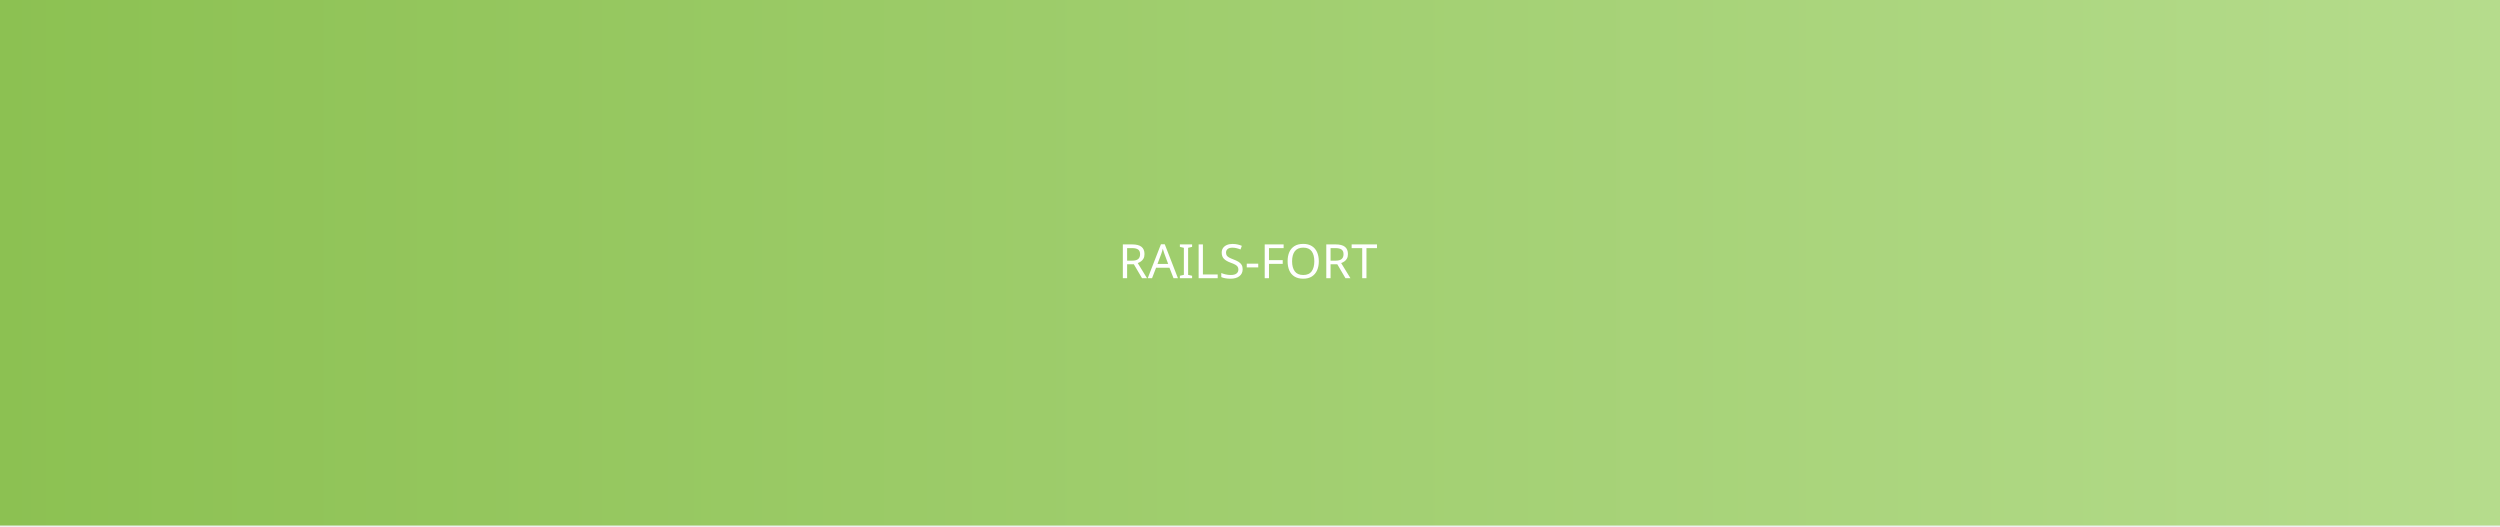
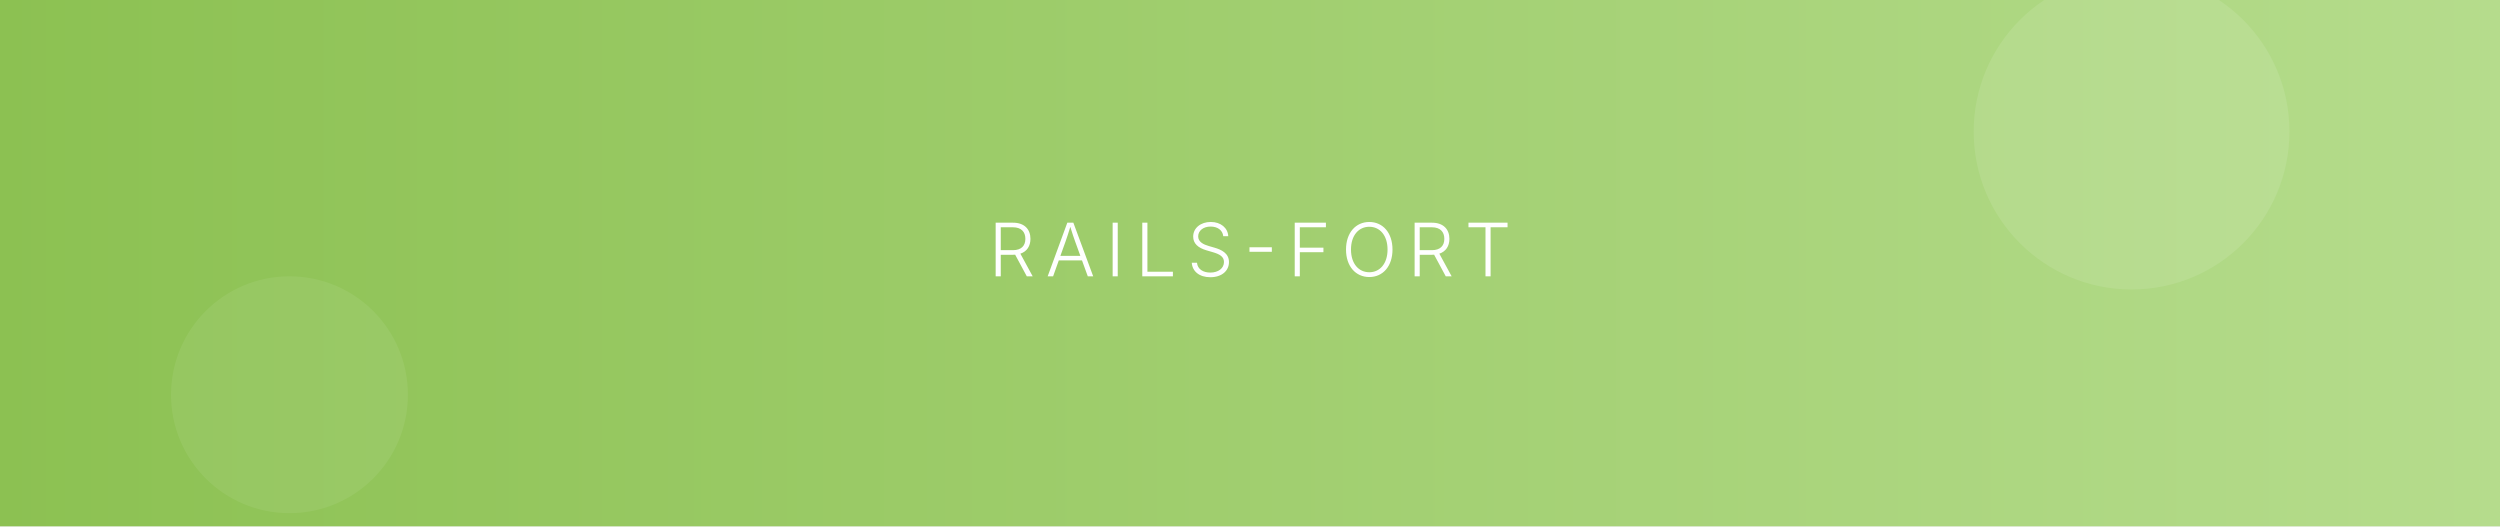
- <svg xmlns="http://www.w3.org/2000/svg" version="1.1" id="Layer_1" x="0px" y="0px" viewBox="0 0 1900 400" style="enable-background:new 0 0 1900 400;" xml:space="preserve">
-   <style type="text/css">
- 	.st0{fill:url(#SVGID_1_);}
- 	.st1{fill:#FFFFFF;}
- 	.st2{font-family:'PerpetuaTitlingMT-Light';}
- 	.st3{font-size:36px;}
- </style>
-   <linearGradient id="SVGID_1_" gradientUnits="userSpaceOnUse" x1="-114.759" y1="-168.014" x2="1343.526" y2="-168.014" gradientTransform="matrix(1.3029 0 0 -1.3029 149.5199 -19.5055)">
-     <stop offset="0" style="stop-color:#8CC152" />
-     <stop offset="1" style="stop-color:#B5DC8C" />
-   </linearGradient>
-   <rect y="-0.6" class="st0" width="1900" height="400" />
-   <text transform="matrix(1 0 0 1 849.875 211.4543)" class="st1 st2 st3">RAILS-FORT</text>
+ <svg xmlns="http://www.w3.org/2000/svg" viewBox="0 0 1900 400" role="img" aria-label="Rails Fort">
+   <defs>
+     <linearGradient id="rails-fort-bg" x1="0" y1="200" x2="1900" y2="200" gradientUnits="userSpaceOnUse">
+       <stop offset="0" stop-color="#8CC152" />
+       <stop offset="1" stop-color="#B5DC8C" />
+     </linearGradient>
+   </defs>
+   <rect width="1900" height="400" fill="url(#rails-fort-bg)" />
+   <circle cx="1620" cy="100" r="120" fill="#fff" opacity="0.1" />
+   <circle cx="220" cy="300" r="90" fill="#fff" opacity="0.07" />
+   <text x="950" y="210" fill="#fff" font-family="ui-sans-serif, system-ui, -apple-system, BlinkMacSystemFont, 'Segoe UI', sans-serif" font-size="56" font-weight="300" letter-spacing="0.14em" text-anchor="middle">RAILS-FORT</text>
</svg>
